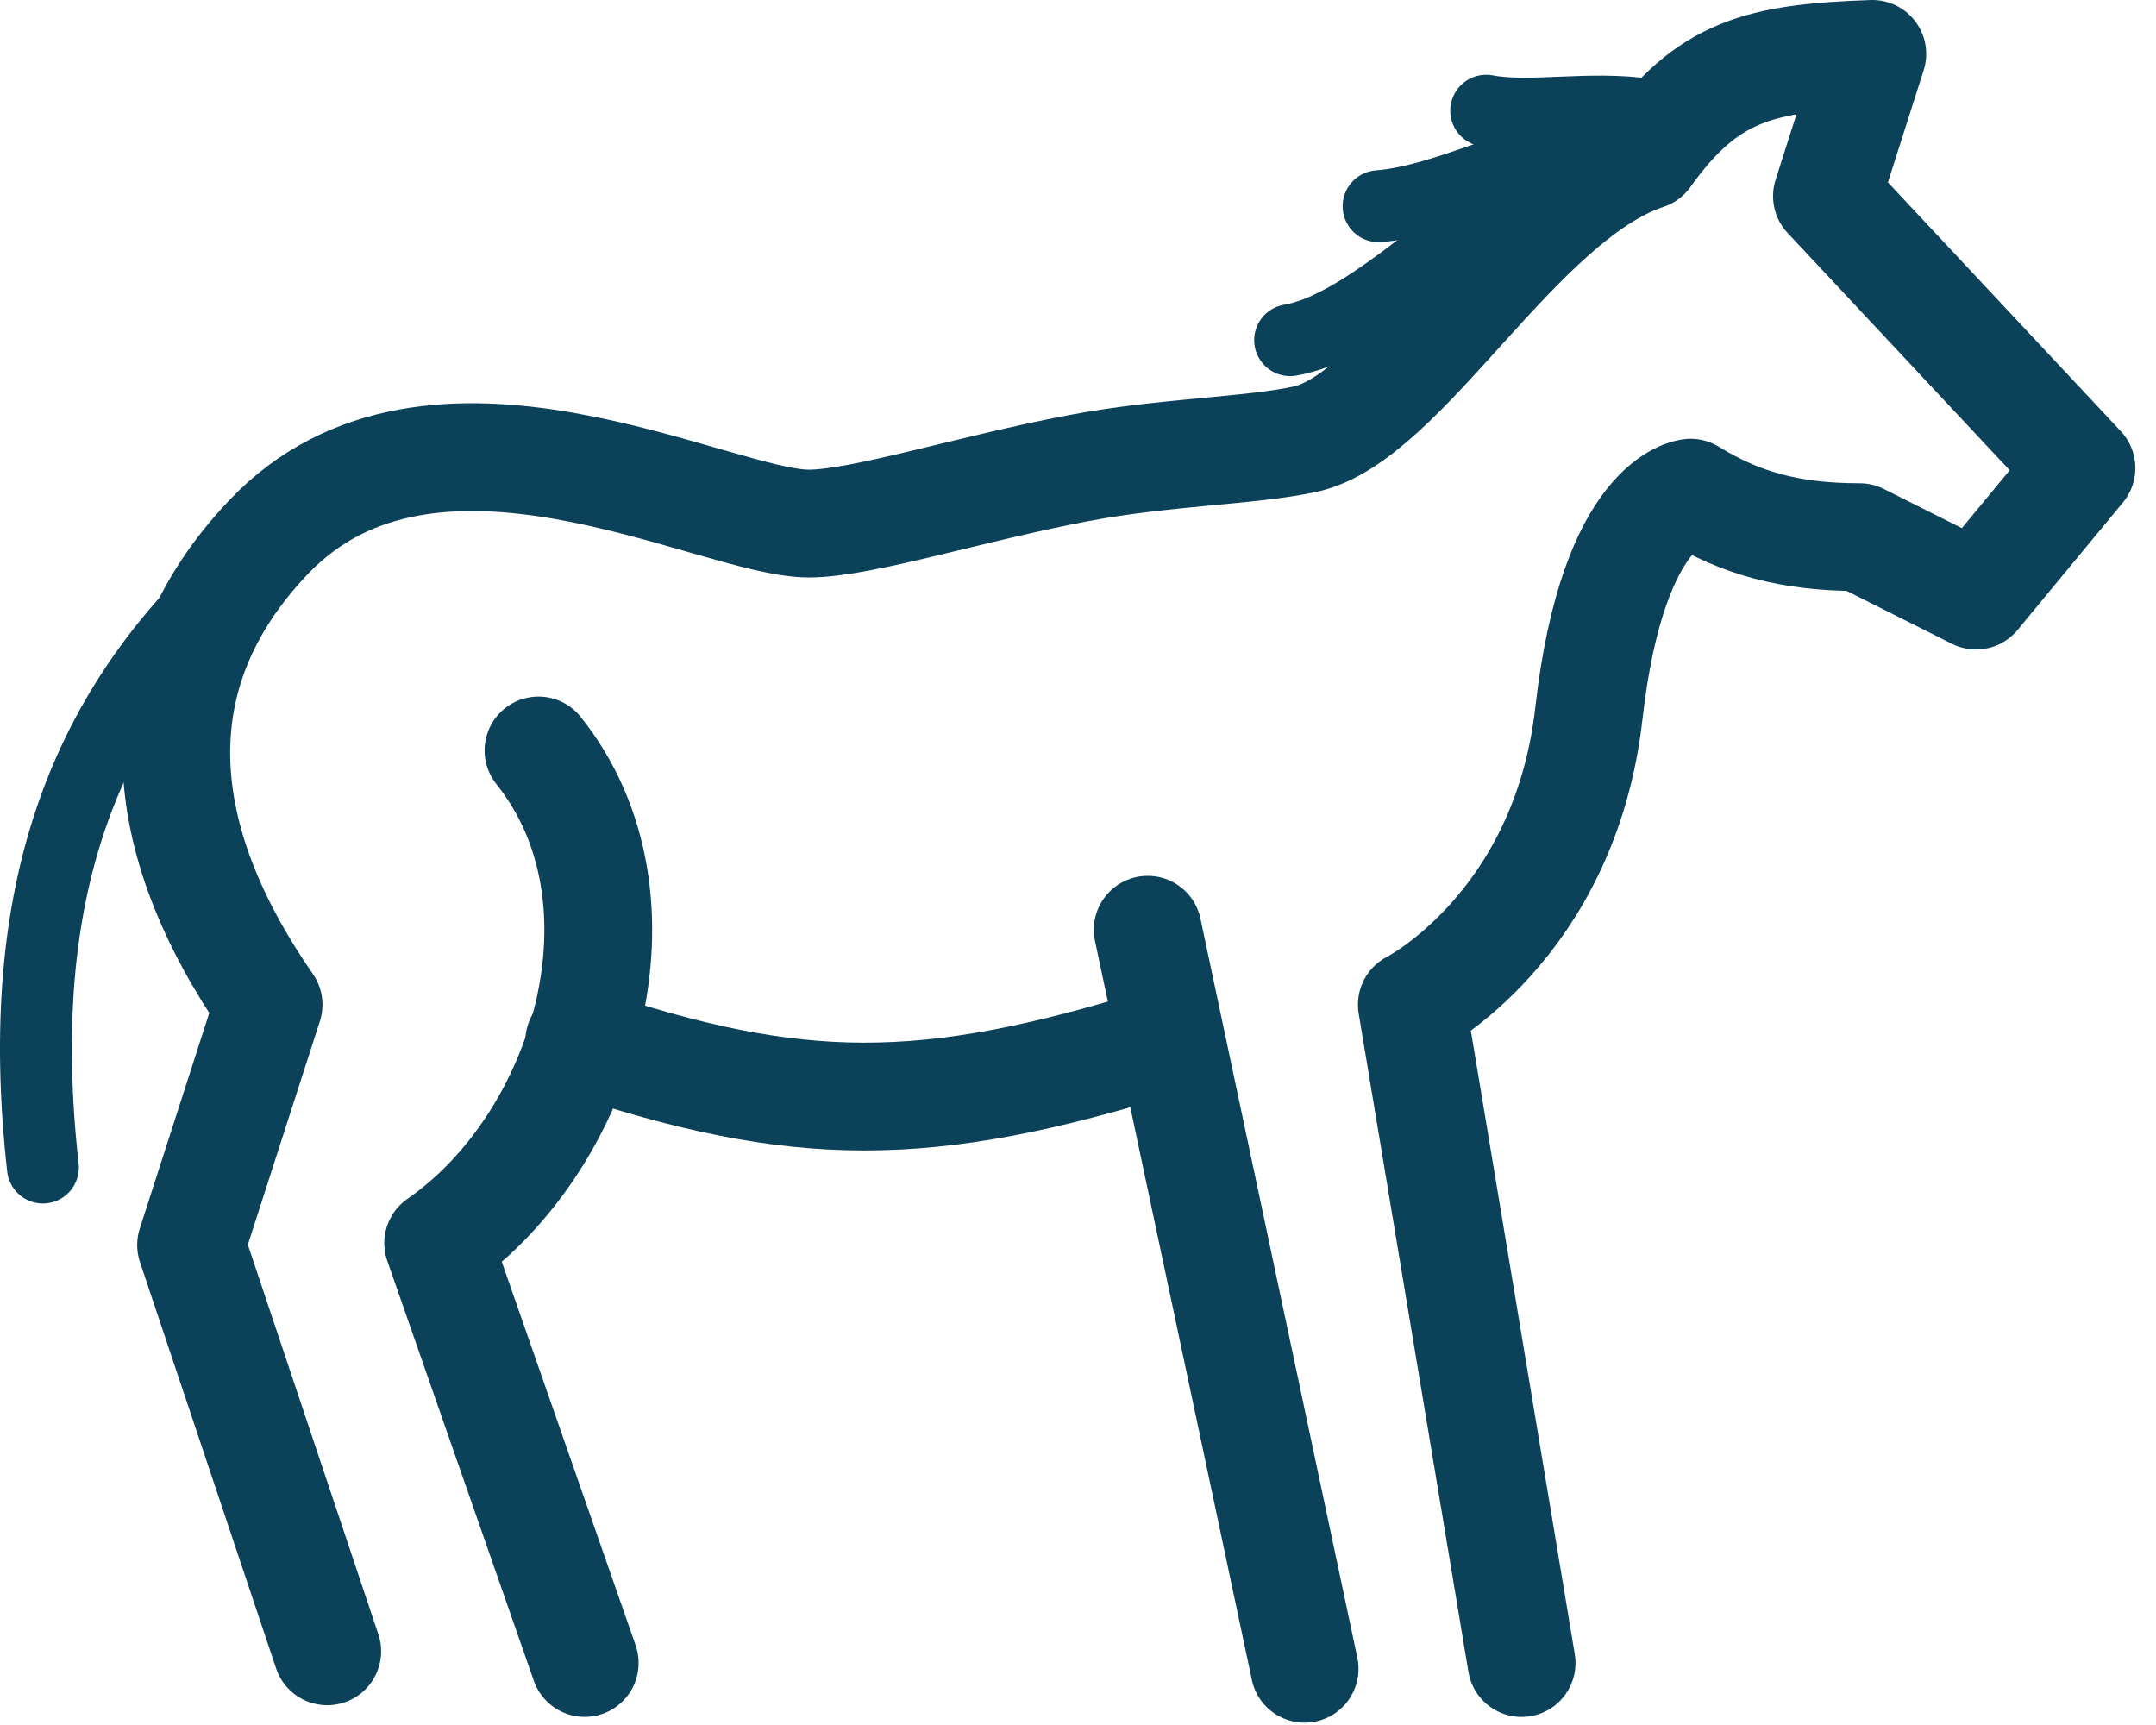
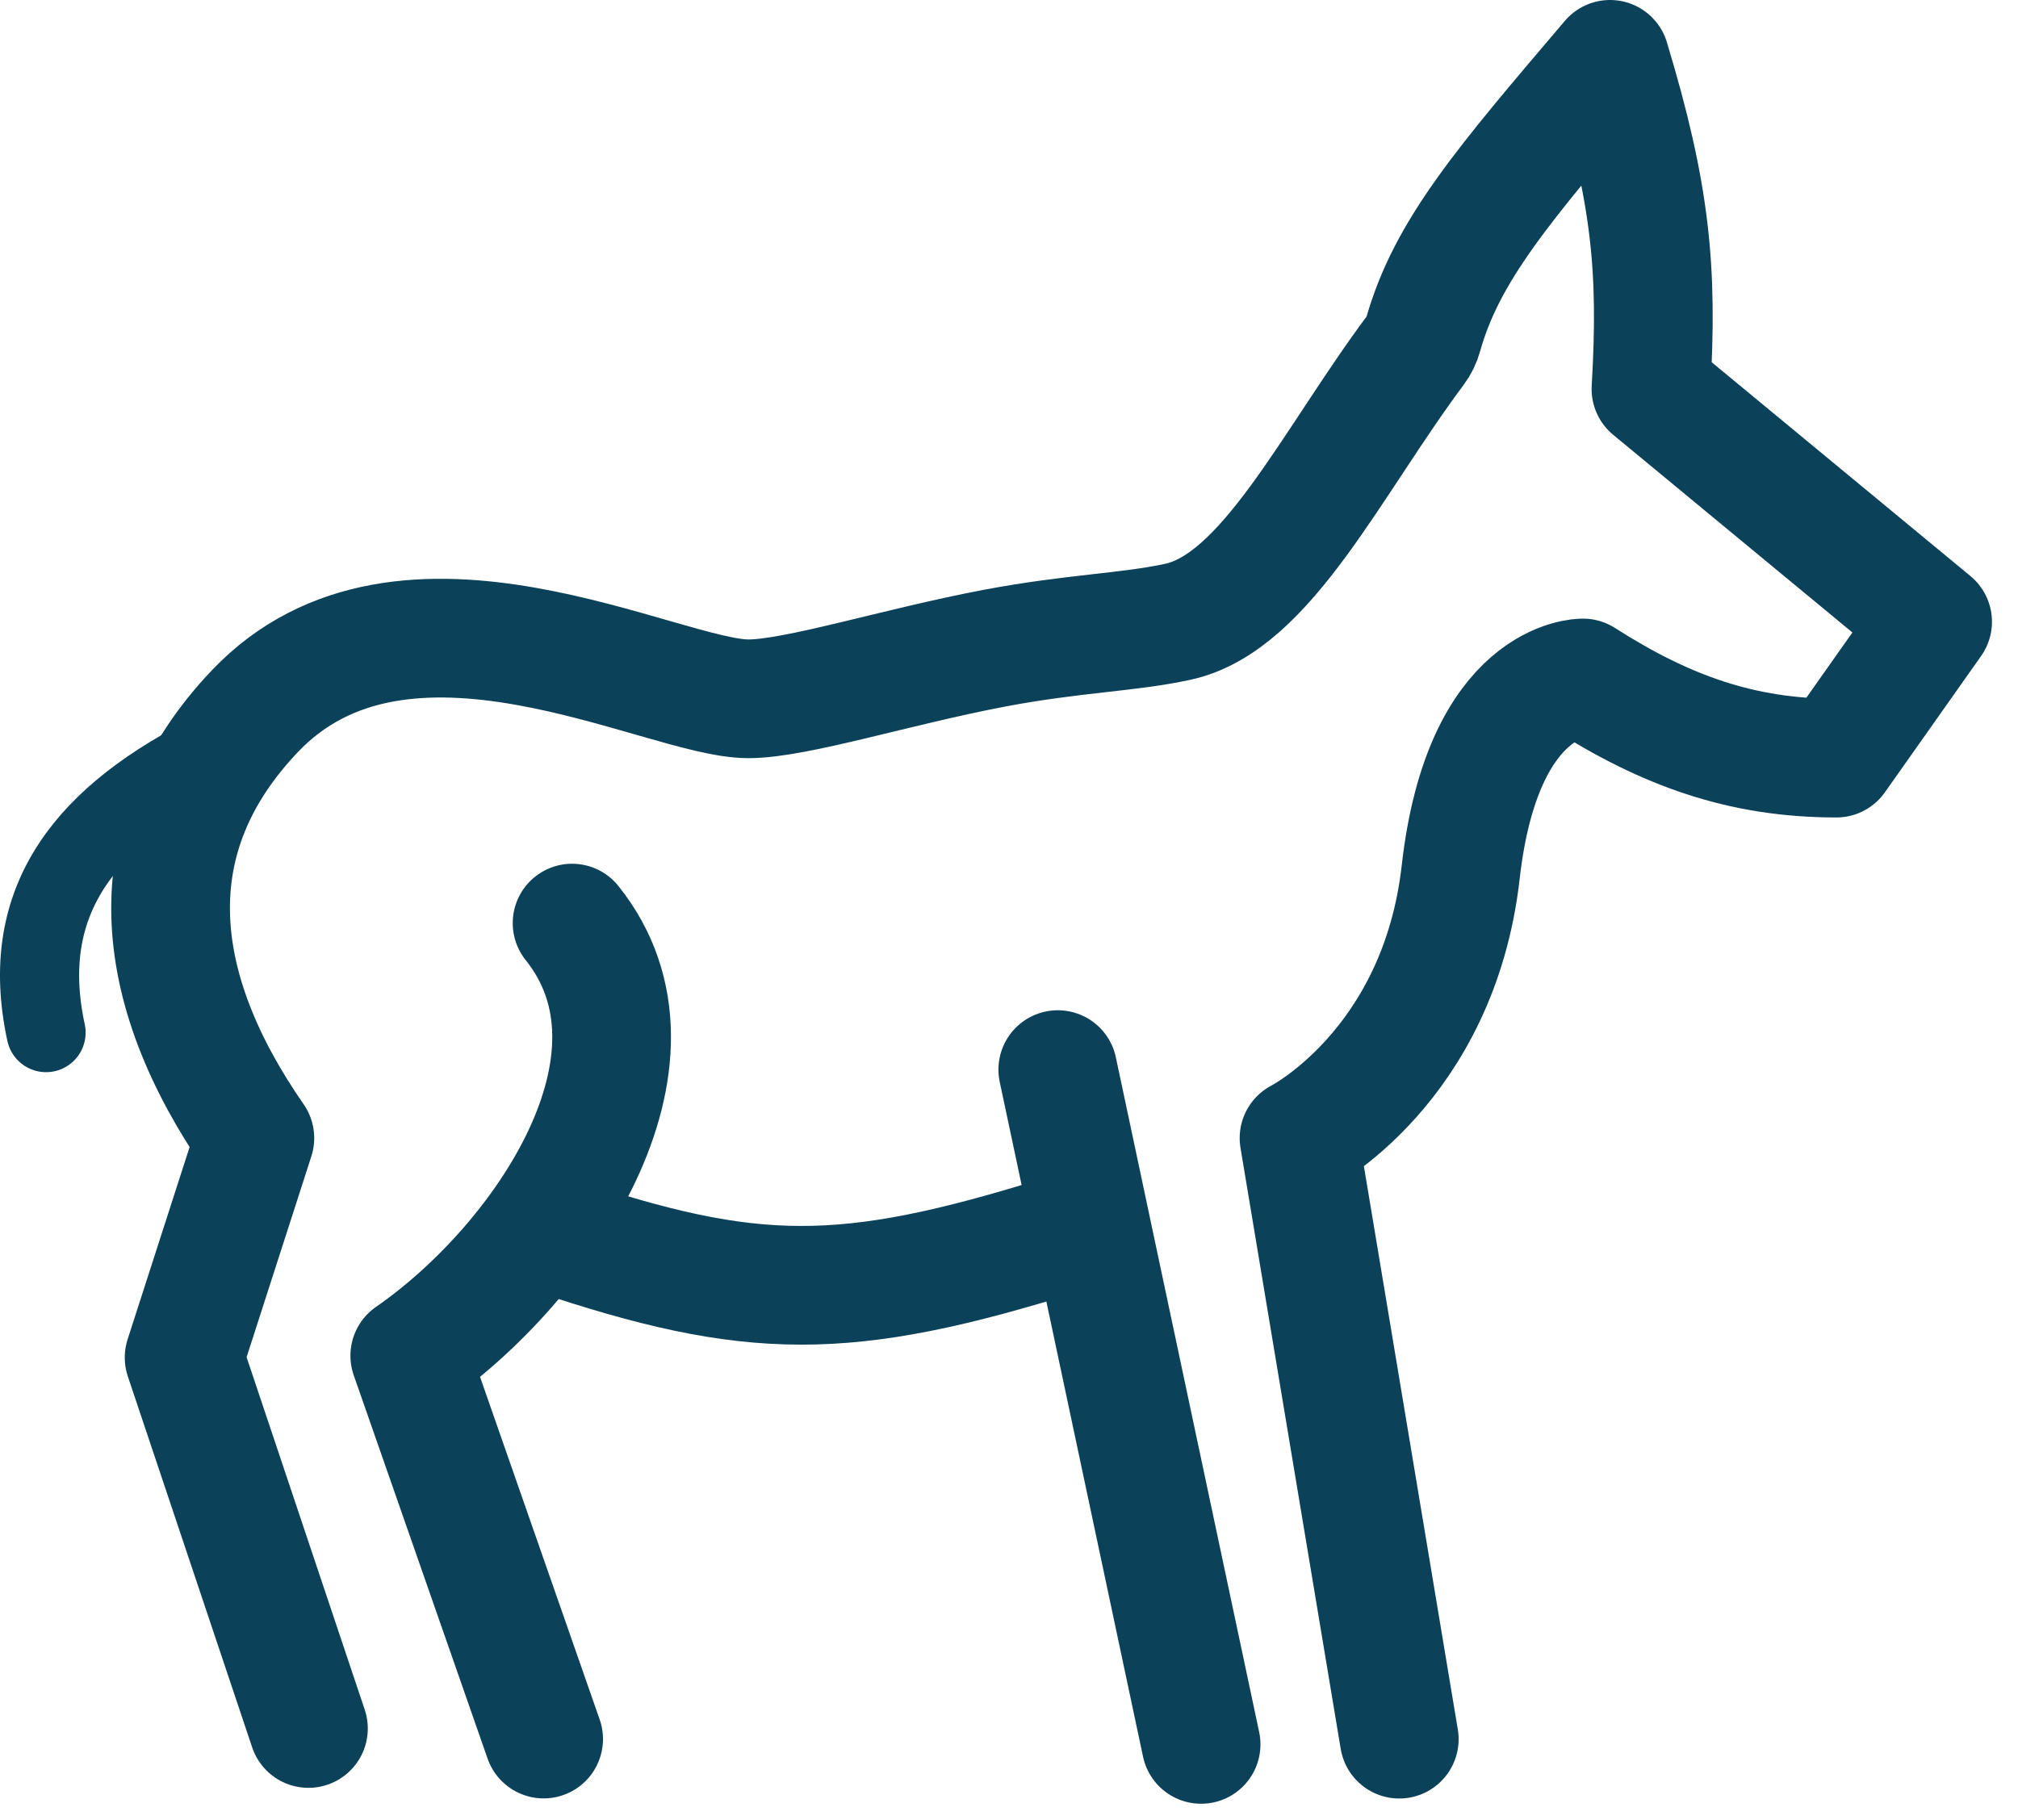
- <svg xmlns="http://www.w3.org/2000/svg" width="60" height="48" viewBox="0 0 60 48" fill="none">
-   <path d="M42.345 46.275L39.291 27.956C39.291 27.956 43.545 25.796 44.218 19.846C44.891 13.896 47.048 13.709 47.048 13.709C48.446 14.569 49.835 14.947 51.753 14.947L54.992 16.573L57.925 13.024L50.843 5.457L52.105 1.5C48.978 1.609 47.516 1.96 45.821 4.333C42.239 5.521 39.071 11.626 36.32 12.221C34.799 12.551 32.419 12.571 30.027 13.024C27.013 13.593 23.971 14.569 22.509 14.569C19.887 14.569 12.019 10.168 7.474 14.947C3.837 18.77 4.269 23.338 7.474 27.956L5.318 34.644L9.106 45.949" stroke="#0B4159" stroke-width="3" stroke-linecap="round" stroke-linejoin="round" />
-   <path d="M6.277 16.164C2.445 19.83 0.323 24.703 1.194 32.488" stroke="#0B4159" stroke-width="2" stroke-linecap="round" stroke-linejoin="round" />
-   <path d="M45.38 3.848C41.847 4.774 38.617 9.001 35.903 9.465" stroke="#0B4159" stroke-width="2" stroke-linecap="round" stroke-linejoin="round" />
-   <path d="M45.38 3.848C42.765 4.159 40.374 5.582 38.365 5.738" stroke="#0B4159" stroke-width="2" stroke-linecap="round" stroke-linejoin="round" />
-   <path d="M45.869 3.195C44.242 2.945 42.598 3.316 41.36 3.08" stroke="#0B4159" stroke-width="2" stroke-linecap="round" stroke-linejoin="round" />
-   <path d="M14.986 20.883C18.312 25.04 16.272 31.769 12.194 34.591L16.272 46.274" stroke="#0B4159" stroke-width="3" stroke-linecap="round" stroke-linejoin="round" />
-   <path d="M16.12 28.972C22.187 31.012 25.741 31.041 32.369 28.972M31.94 25.871L36.306 46.435" stroke="#0B4159" stroke-width="3" stroke-linecap="round" stroke-linejoin="round" />
+ <svg xmlns="http://www.w3.org/2000/svg" width="51" height="46" viewBox="0 0 51 46" fill="none">
+   <path d="M35.363 43.959L32.83 28.766C32.83 28.766 36.358 26.974 36.916 22.04C37.475 17.105 40.006 17.136 40.006 17.136C42.108 18.479 44.028 19.162 46.41 19.162L48.842 15.716L41.724 9.833C41.901 6.807 41.724 4.921 40.69 1.5C37.999 4.665 36.564 6.327 35.962 8.473C35.926 8.602 35.868 8.725 35.787 8.832C33.639 11.71 32.007 15.231 29.768 15.716C28.506 15.989 27.131 16.006 25.146 16.381C22.647 16.854 20.124 17.663 18.911 17.663C16.736 17.663 10.211 14.013 6.441 17.976C3.425 21.147 3.783 24.936 6.441 28.766L4.653 34.313L7.795 43.689" stroke="#0B4159" stroke-width="3" stroke-linecap="round" stroke-linejoin="round" />
+   <path d="M5.448 18.984C2.218 20.582 0.429 22.706 1.164 26.1" stroke="#0B4159" stroke-width="2" stroke-linecap="round" stroke-linejoin="round" />
+   <path d="M14.458 23.332C17.217 26.78 13.739 31.925 10.356 34.266L13.739 43.956" stroke="#0B4159" stroke-width="3" stroke-linecap="round" stroke-linejoin="round" />
+   <path d="M13.98 31.209C19.012 32.901 21.343 32.925 26.84 31.209M26.733 27.035L30.355 44.091" stroke="#0B4159" stroke-width="3" stroke-linecap="round" stroke-linejoin="round" />
</svg>
